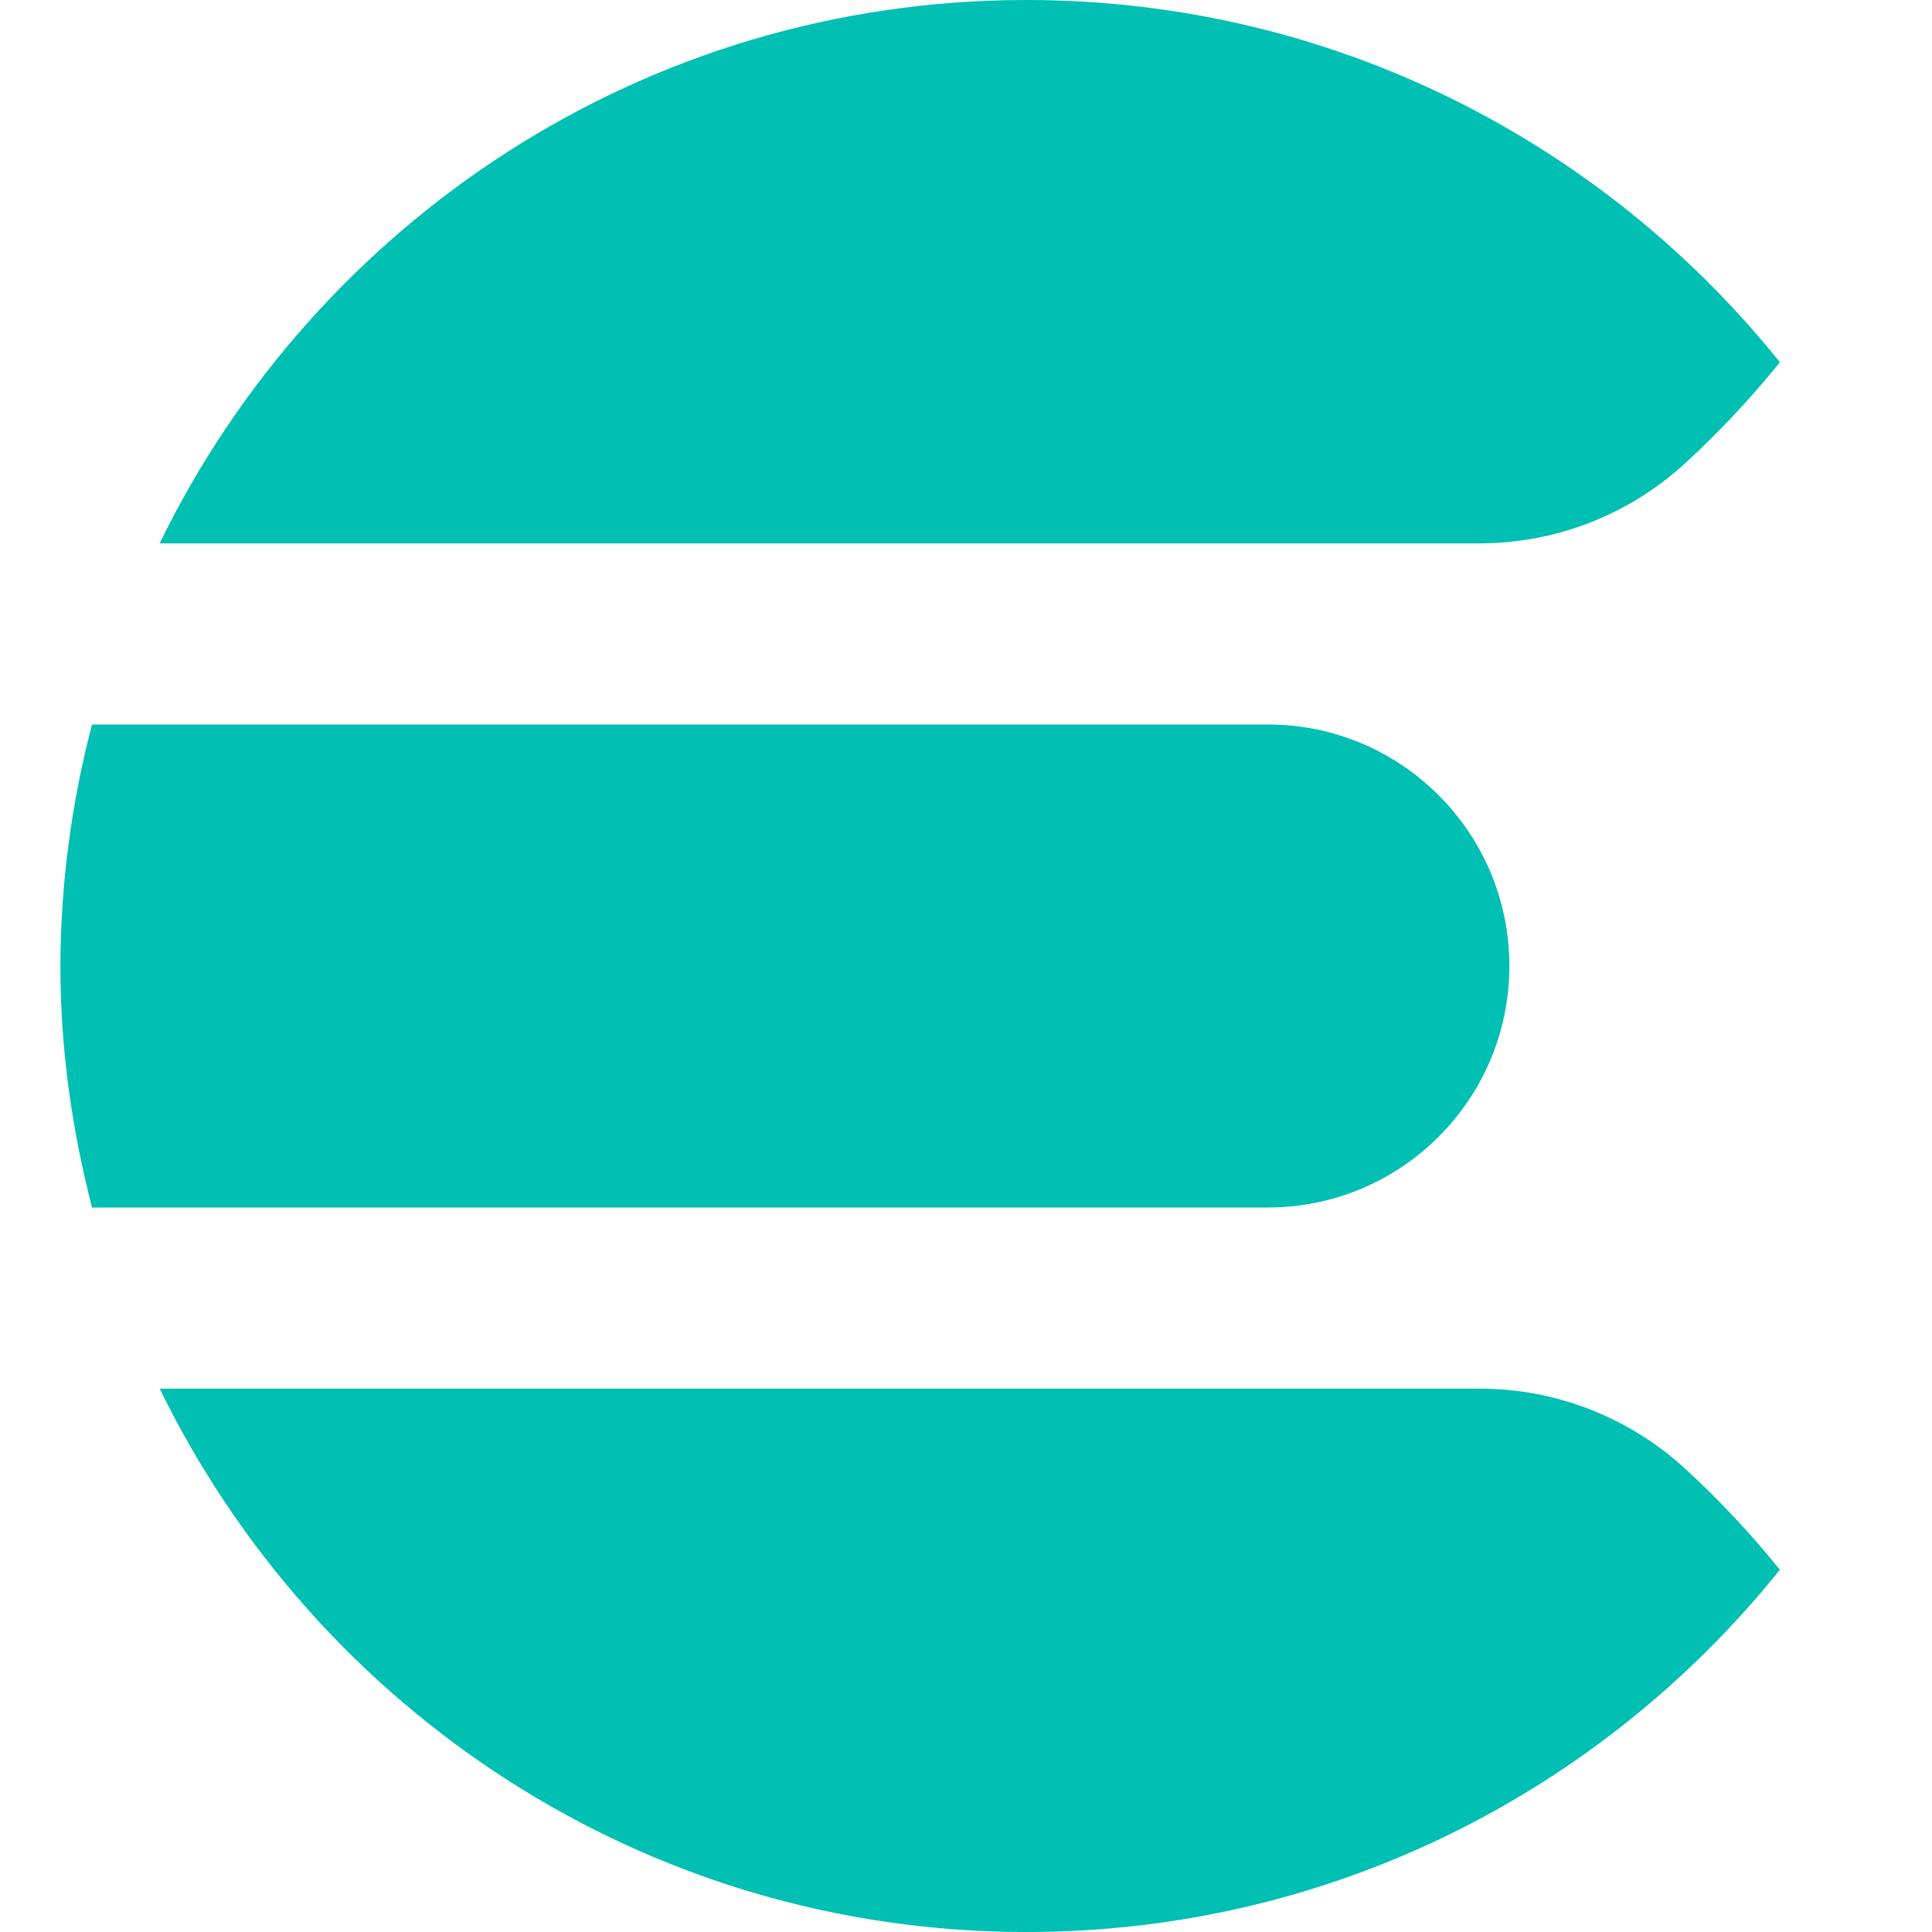
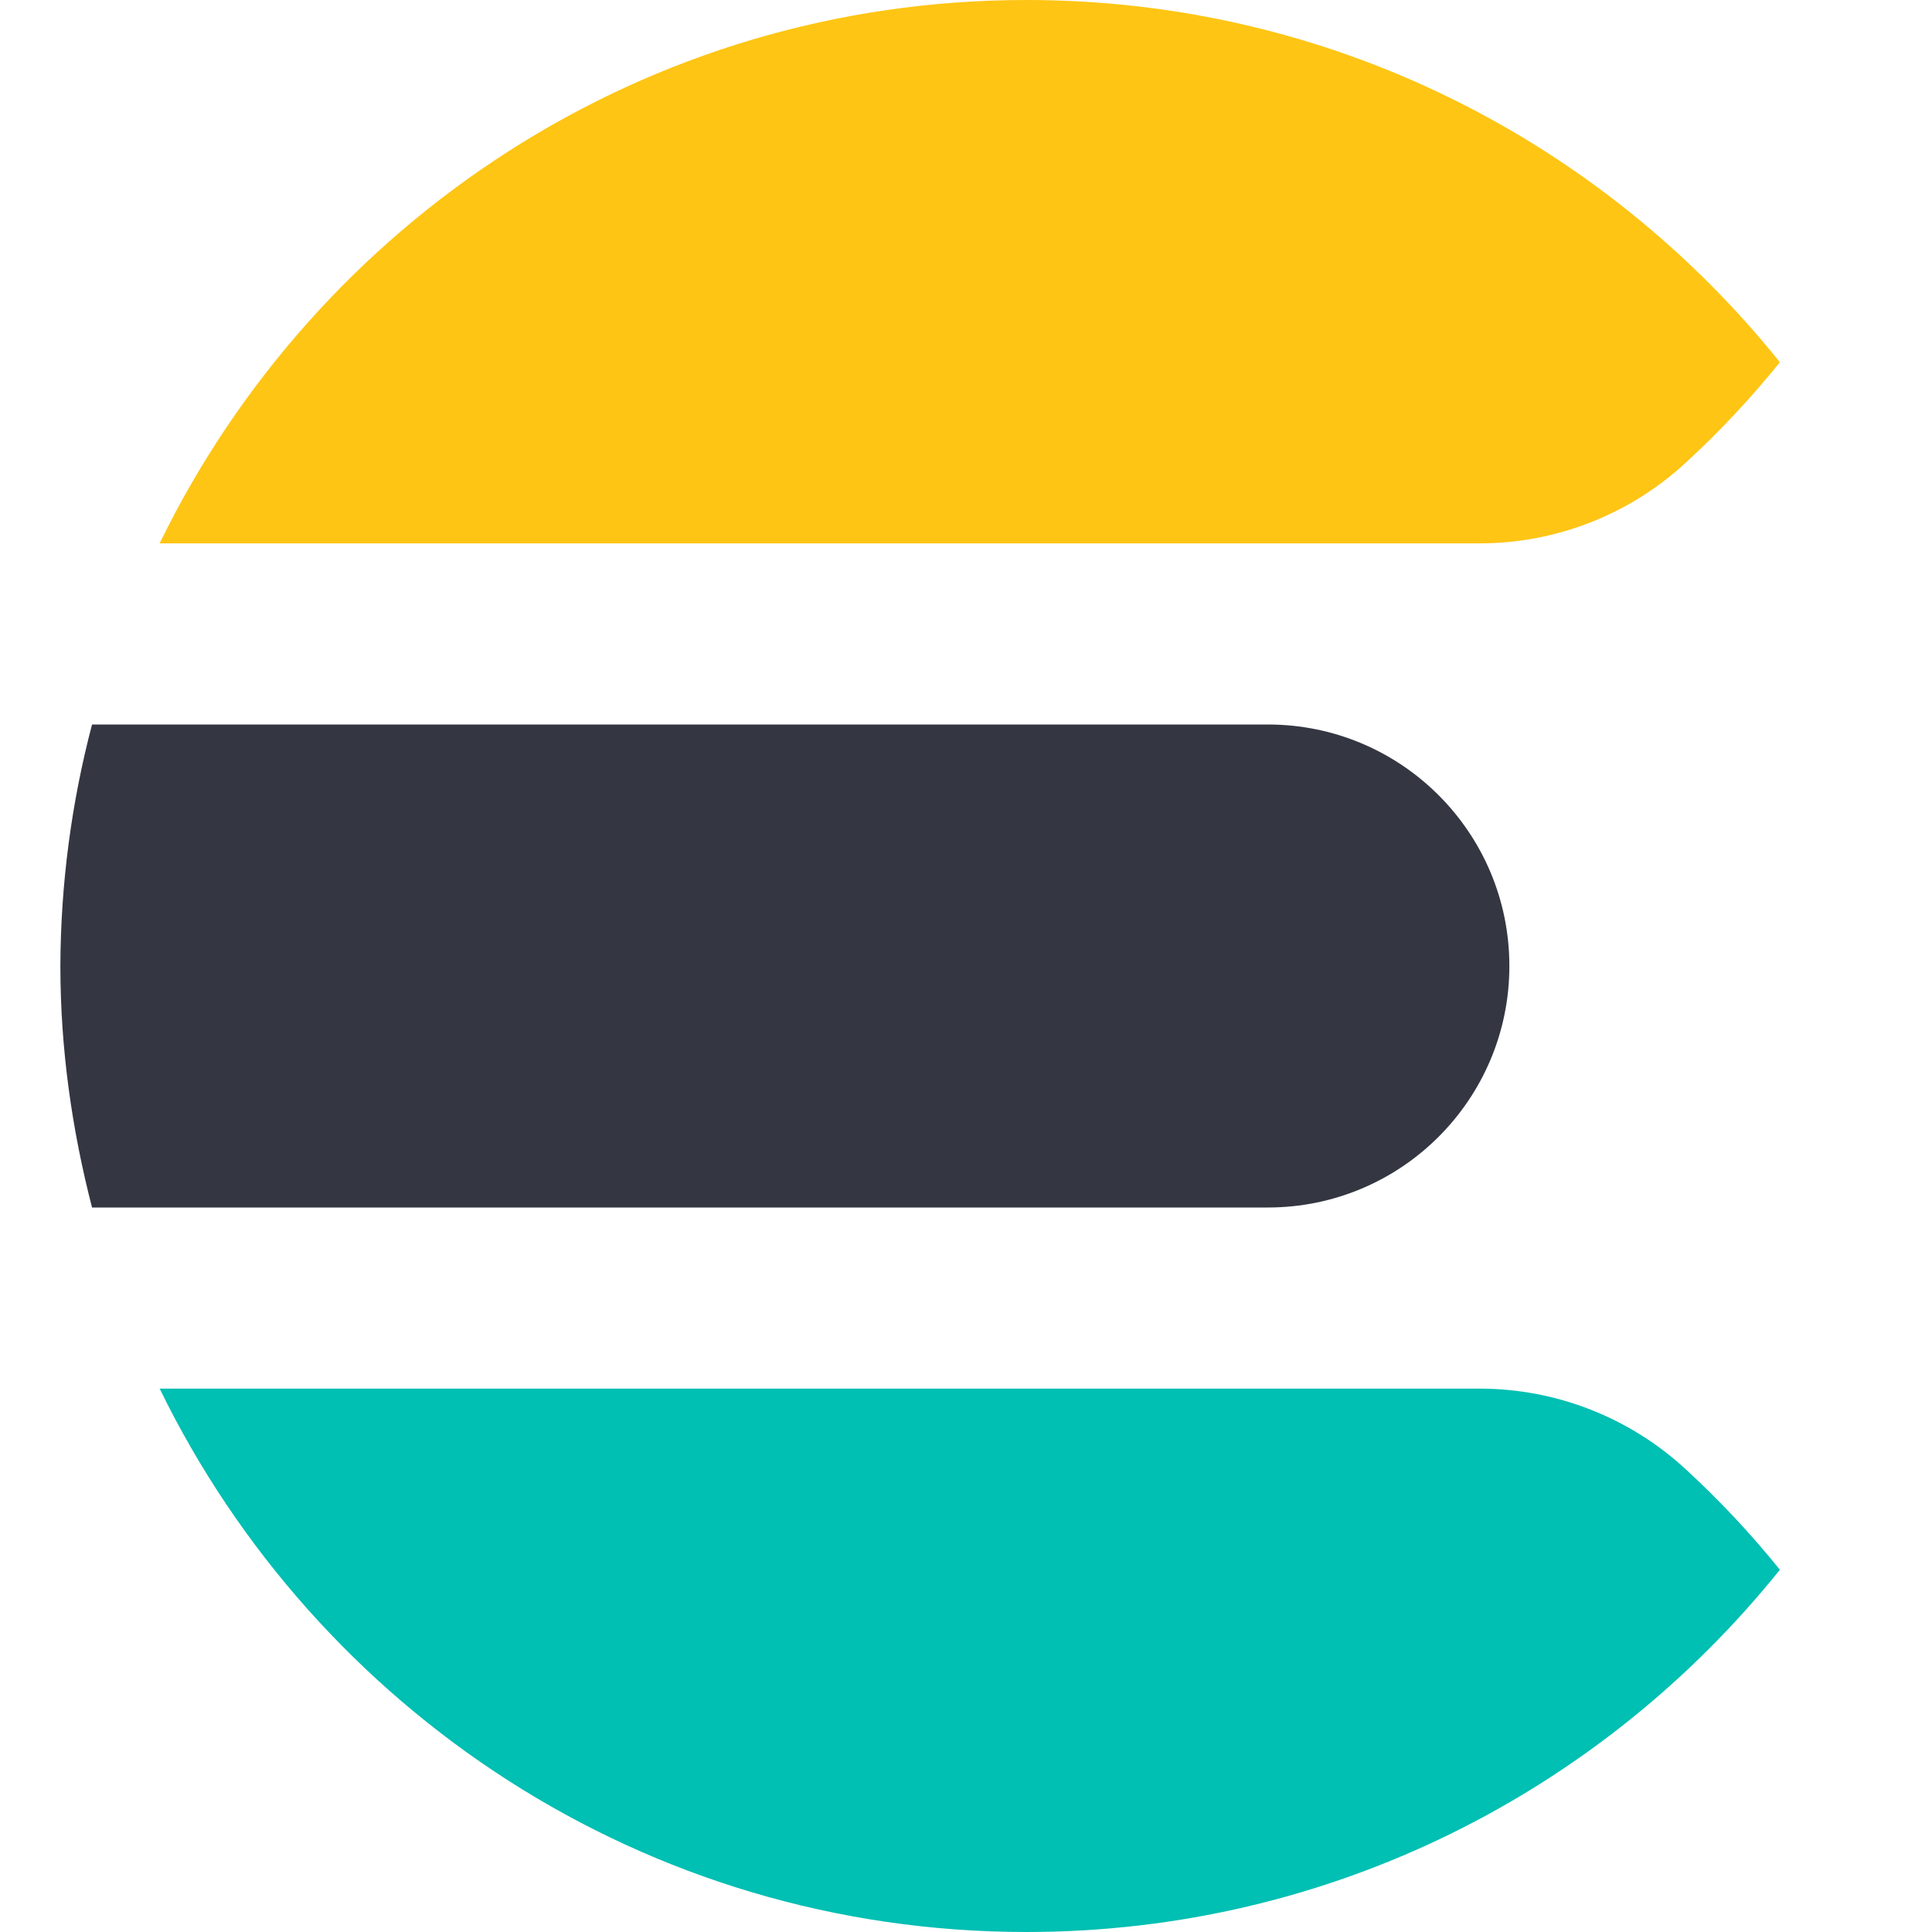
<svg xmlns="http://www.w3.org/2000/svg" viewBox="0 0 128 128">
-   <path fill="#00bfb3" d="M4 64c0 5.535.777 10.879 2.098 16H84c8.836 0 16-7.164 16-16s-7.164-16-16-16H6.098A63.738 63.738 0 0 0 4 64m107.695-33.352A61.485 61.485 0 0 0 117.922 24C106.188 9.379 88.199 0 68 0 42.715 0 20.957 14.71 10.574 36H98.04a20.123 20.123 0 0 0 13.652-5.352M98.04 92H10.58c10.38 21.29 32.134 36 57.42 36 20.2 0 38.188-9.383 49.922-24a61.1 61.1 0 0 0-6.227-6.648A20.133 20.133 0 0 0 98.04 92" />
+   <path fill="#343741" d="M4 64c0 5.535.777 10.879 2.098 16H84c8.836 0 16-7.164 16-16s-7.164-16-16-16H6.098A63.738 63.738 0 0 0 4 64" />
+   <path fill="#fec514" d="M111.695 30.648A61.485 61.485 0 0 0 117.922 24C106.188 9.379 88.199 0 68 0 42.715 0 20.957 14.71 10.574 36H98.04a20.123 20.123 0 0 0 13.652-5.352" />
+   <path fill="#00bfb3" d="M98.04 92H10.577C20.961 113.29 42.715 128 68 128c20.2 0 38.188-9.383 49.922-24a61.1 61.1 0 0 0-6.227-6.648A20.133 20.133 0 0 0 98.04 92" />
</svg>
